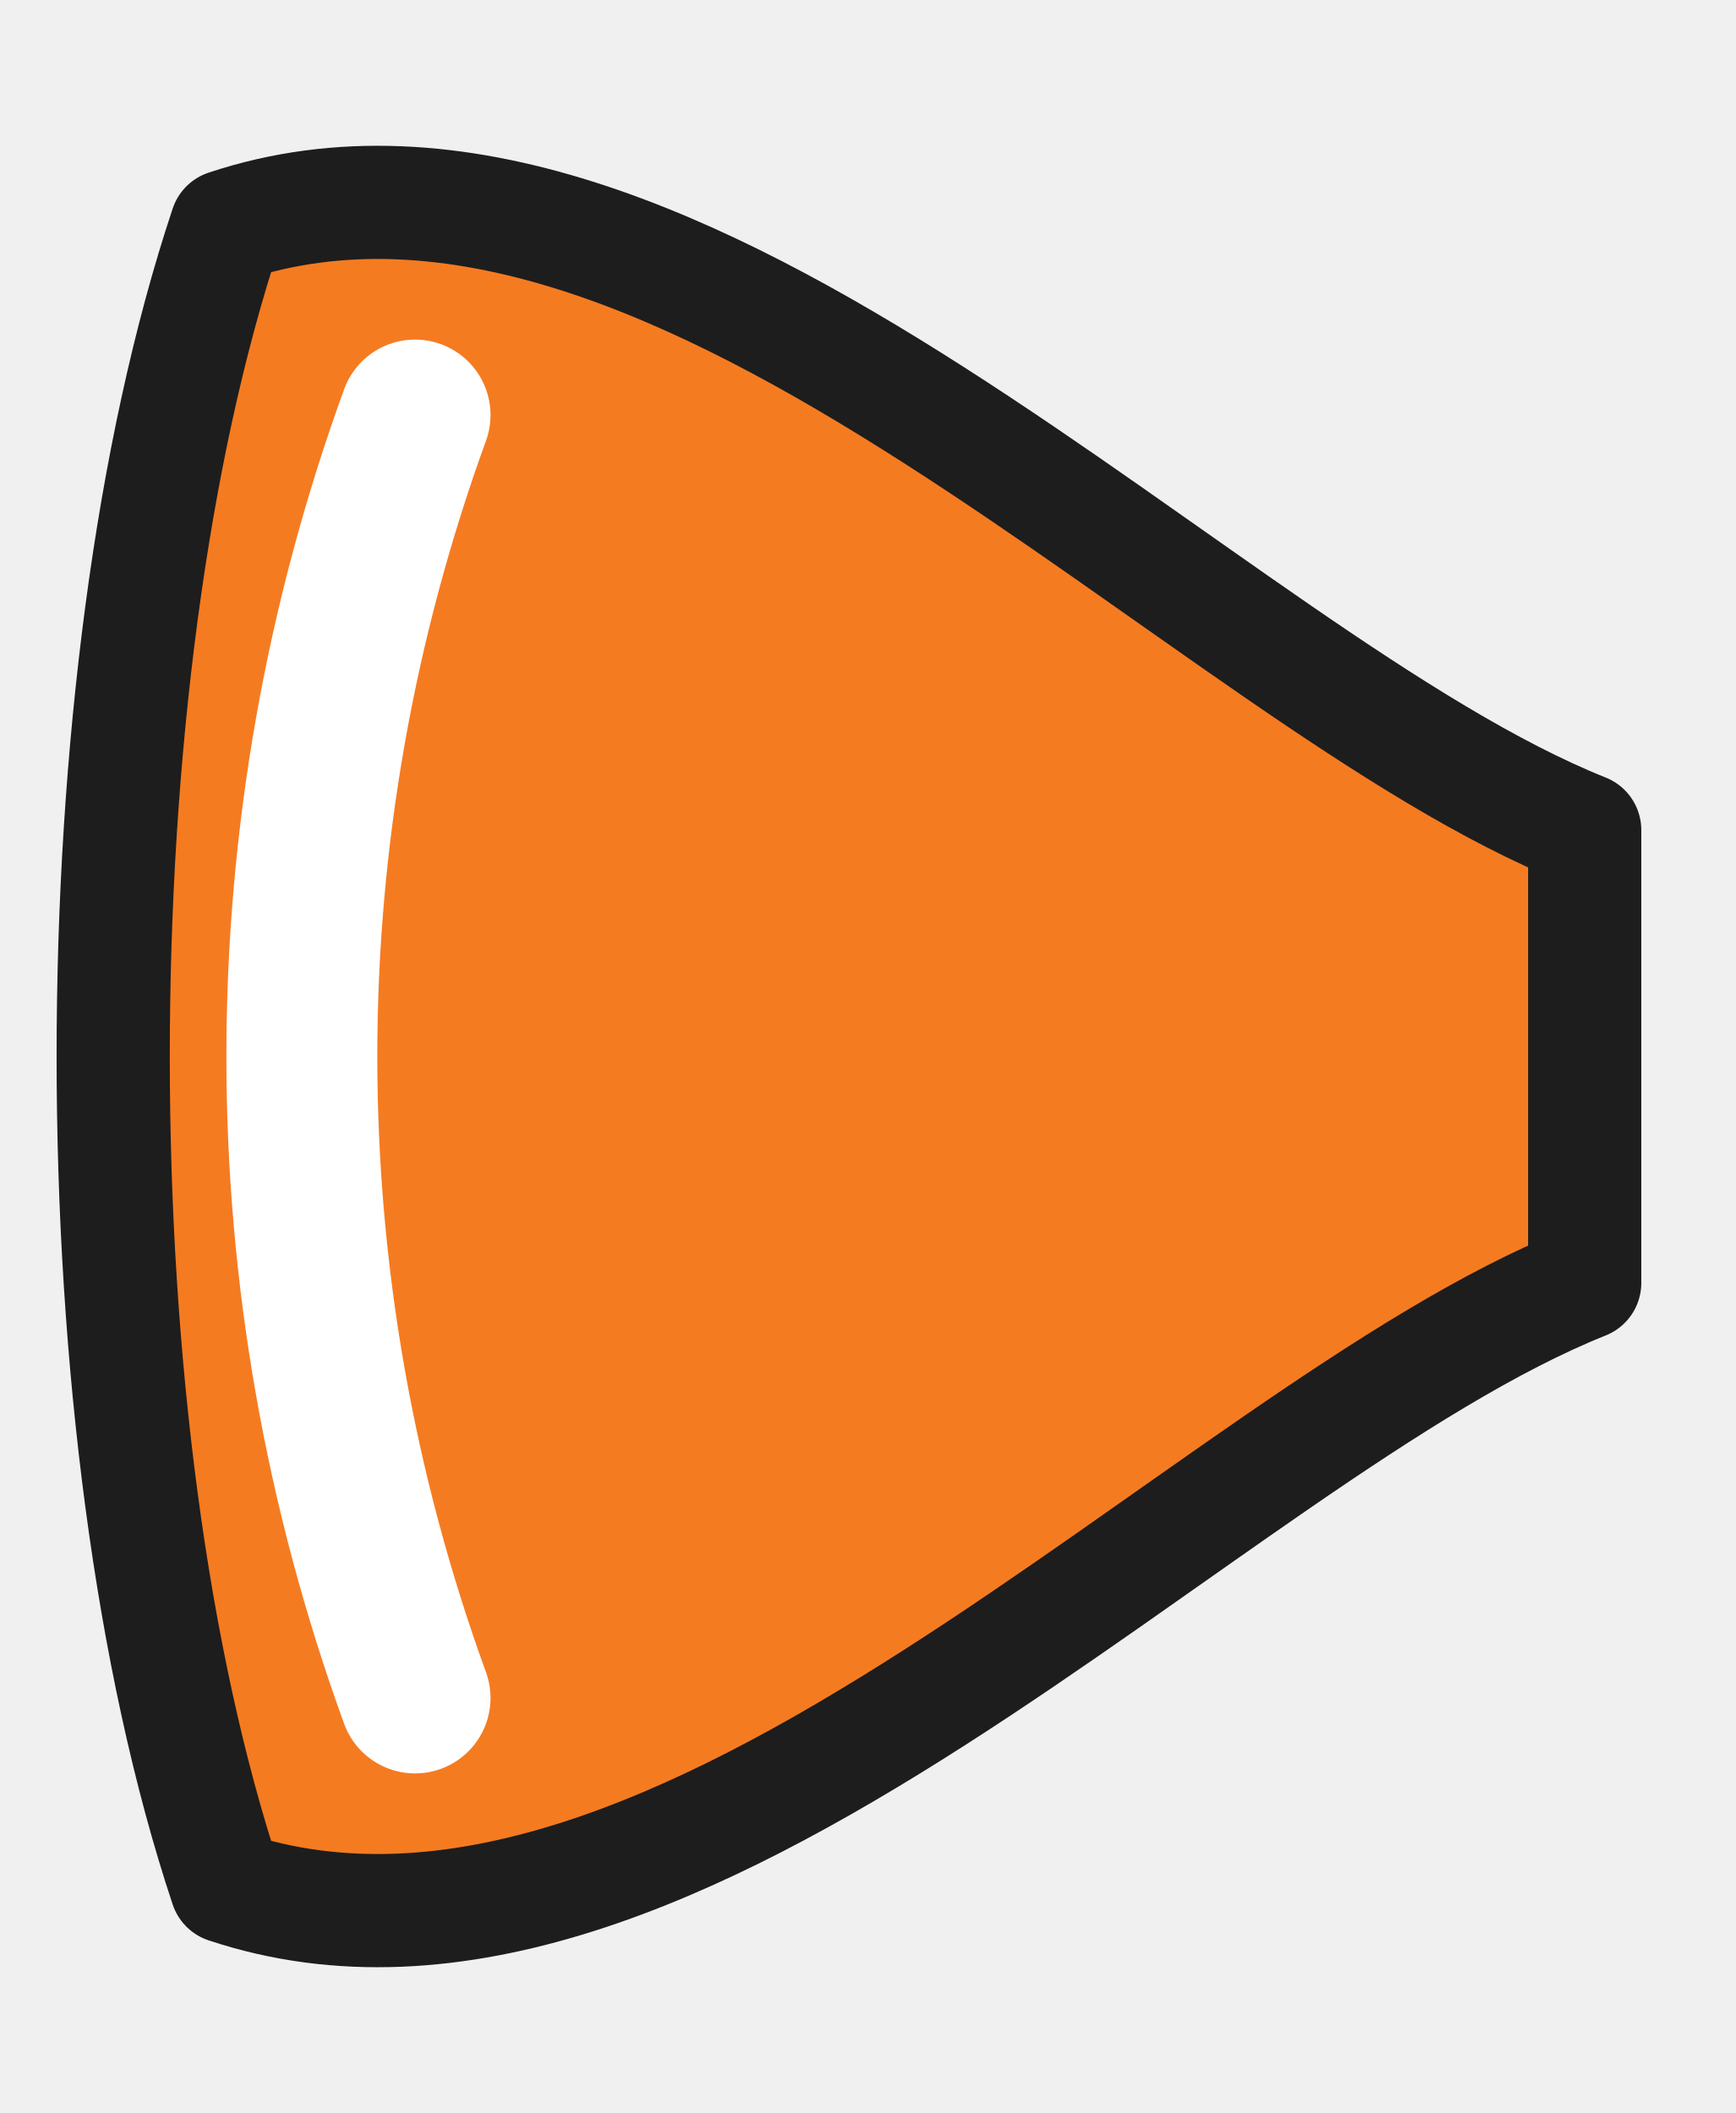
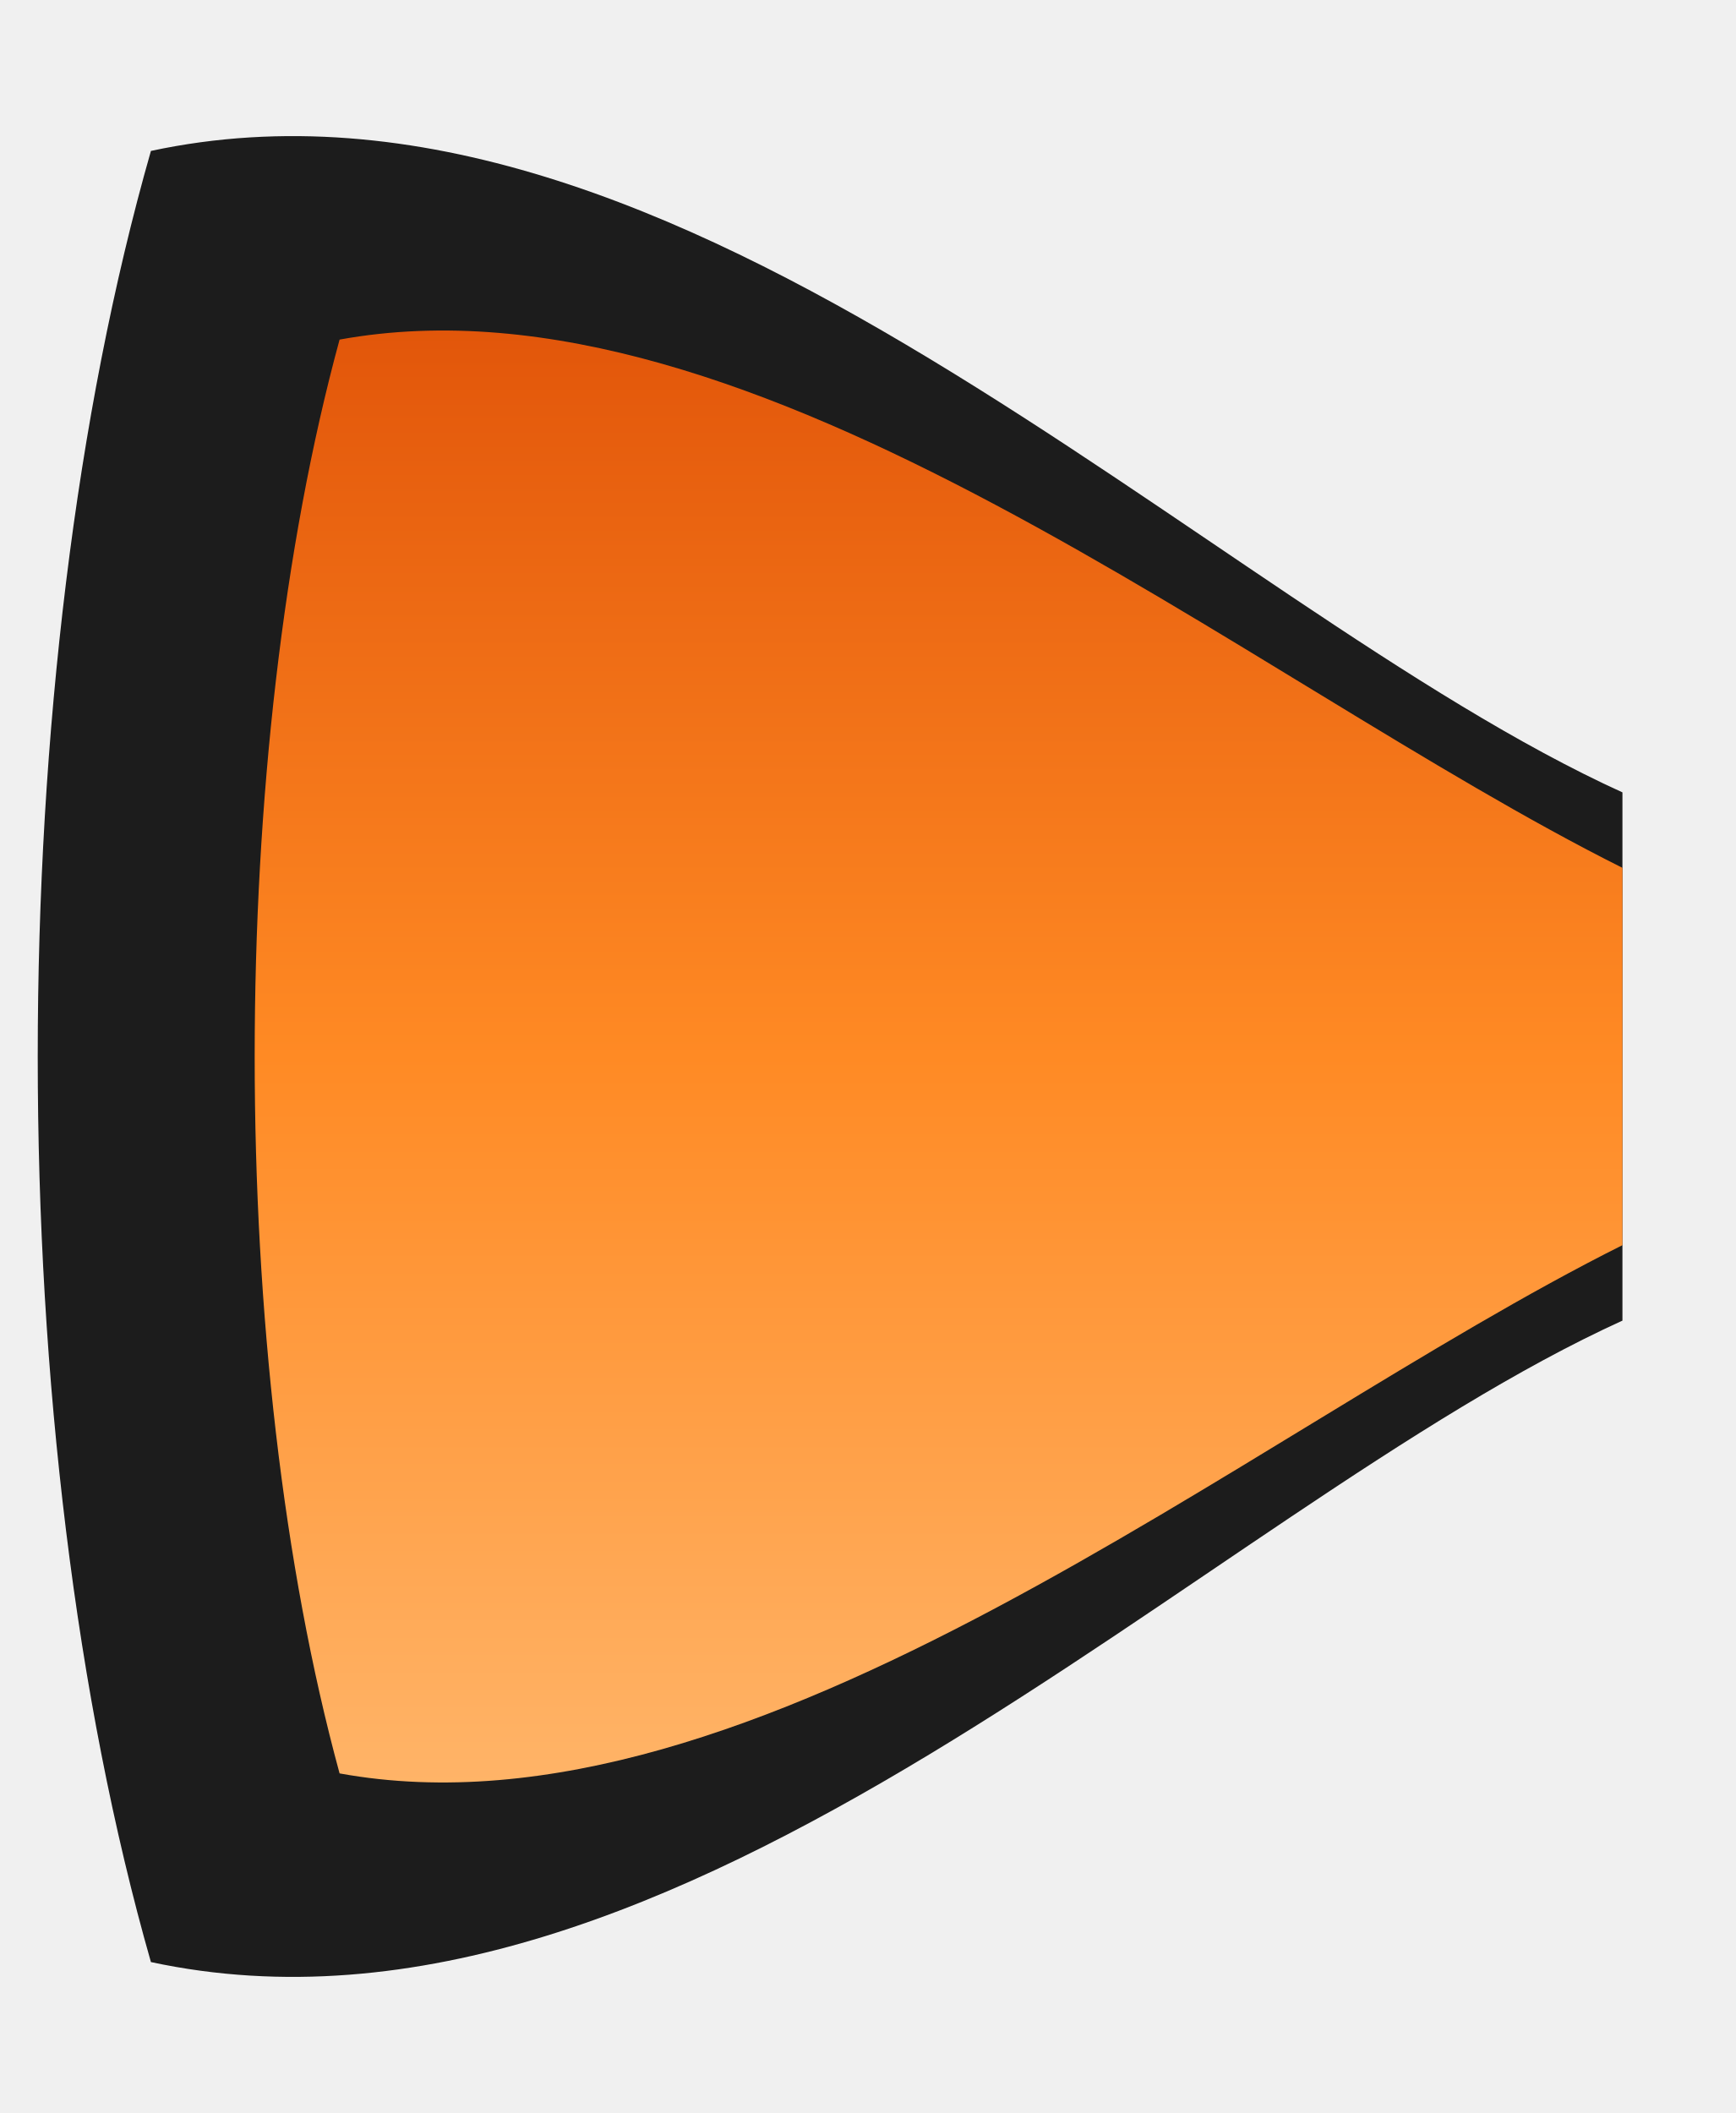
<svg xmlns="http://www.w3.org/2000/svg" width="46" height="56" viewBox="0 0 46 56">
-   <path d="M42 22 C32 18 18 2 6 6 C2 18 2 38 6 50 C18 54 32 38 42 34 Z" fill="#f57b21" stroke="#1d1d1d" stroke-width="3" stroke-linejoin="round" />
-   <path d="M11 11 C7 22 7 34 11 45" fill="none" stroke="#fff" stroke-width="4" stroke-linecap="round" />
+   <defs>
+     <linearGradient id="skin" x1="0" y1="0" x2="0" y2="1">
+       <stop offset="0" stop-color="#e2560a" />
+       <stop offset="0.5" stop-color="#ff8a24" />
+       <stop offset="1" stop-color="#ffb468" />
+     </linearGradient>
+   </defs>
+   <path d="M43 21 C32 16 18 1 4 4 C0 18 0 38 4 52 C18 55 32 40 43 35 Z" fill="#1c1c1c" />
+   <path d="M43 23 C33 18 20 7 9 9 C6 20 6 36 9 47 C20 49 33 38 43 33 Z" fill="url(#skin)" />
</svg>
